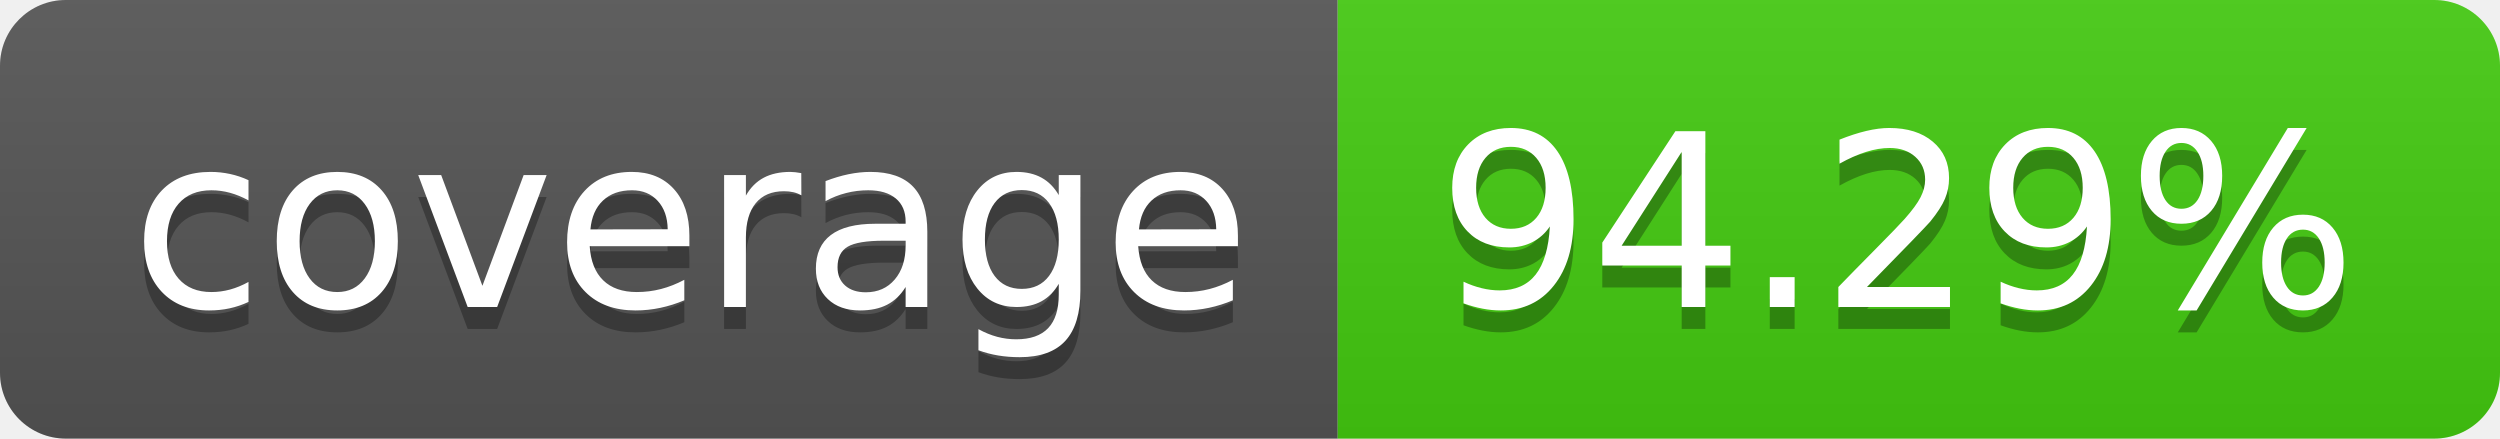
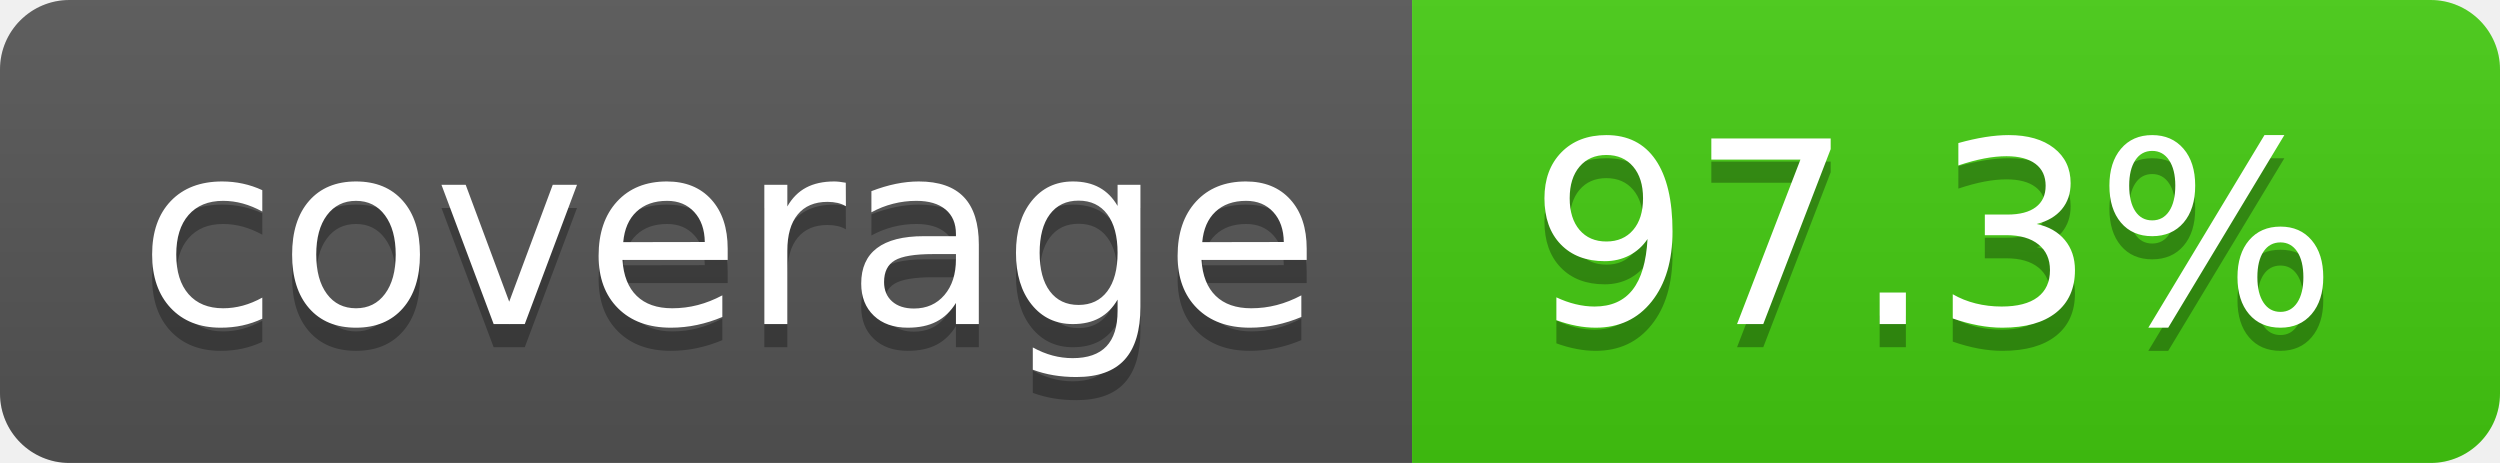
- <svg xmlns="http://www.w3.org/2000/svg" width="114" height="20">
+ <svg xmlns="http://www.w3.org/2000/svg" width="108" height="20">
  <linearGradient id="b" x2="0" y2="100%">
    <stop offset="0" stop-color="#bbb" stop-opacity=".1" />
    <stop offset="1" stop-opacity=".1" />
  </linearGradient>
  <clipPath id="a">
-     <rect width="114" height="20" rx="3" fill="#fff" />
+     <rect width="108" height="20" rx="3" fill="#fff" />
  </clipPath>
  <g clip-path="url(#a)">
    <path fill="#555" d="M0 0h61v20H0z" />
-     <path fill="#4c1" d="M61 0h53v20H61z" />
-     <path fill="url(#b)" d="M0 0h114v20H0z" />
+     <path fill="#4c1" d="M61 0h47v20H61z" />
+     <path fill="url(#b)" d="M0 0h108v20H0z" />
  </g>
  <g fill="#fff" text-anchor="middle" font-family="DejaVu Sans,Verdana,Geneva,sans-serif" font-size="110">
    <text x="315" y="150" fill="#010101" fill-opacity=".3" transform="scale(.1)" textLength="510">coverage</text>
    <text x="315" y="140" transform="scale(.1)" textLength="510">coverage</text>
-     <text x="865" y="150" fill="#010101" fill-opacity=".3" transform="scale(.1)" textLength="430">94.29%</text>
-     <text x="865" y="140" transform="scale(.1)" textLength="430">94.29%</text>
+     <text x="835" y="150" fill="#010101" fill-opacity=".3" transform="scale(.1)" textLength="370">97.3%</text>
+     <text x="835" y="140" transform="scale(.1)" textLength="370">97.3%</text>
  </g>
</svg>
